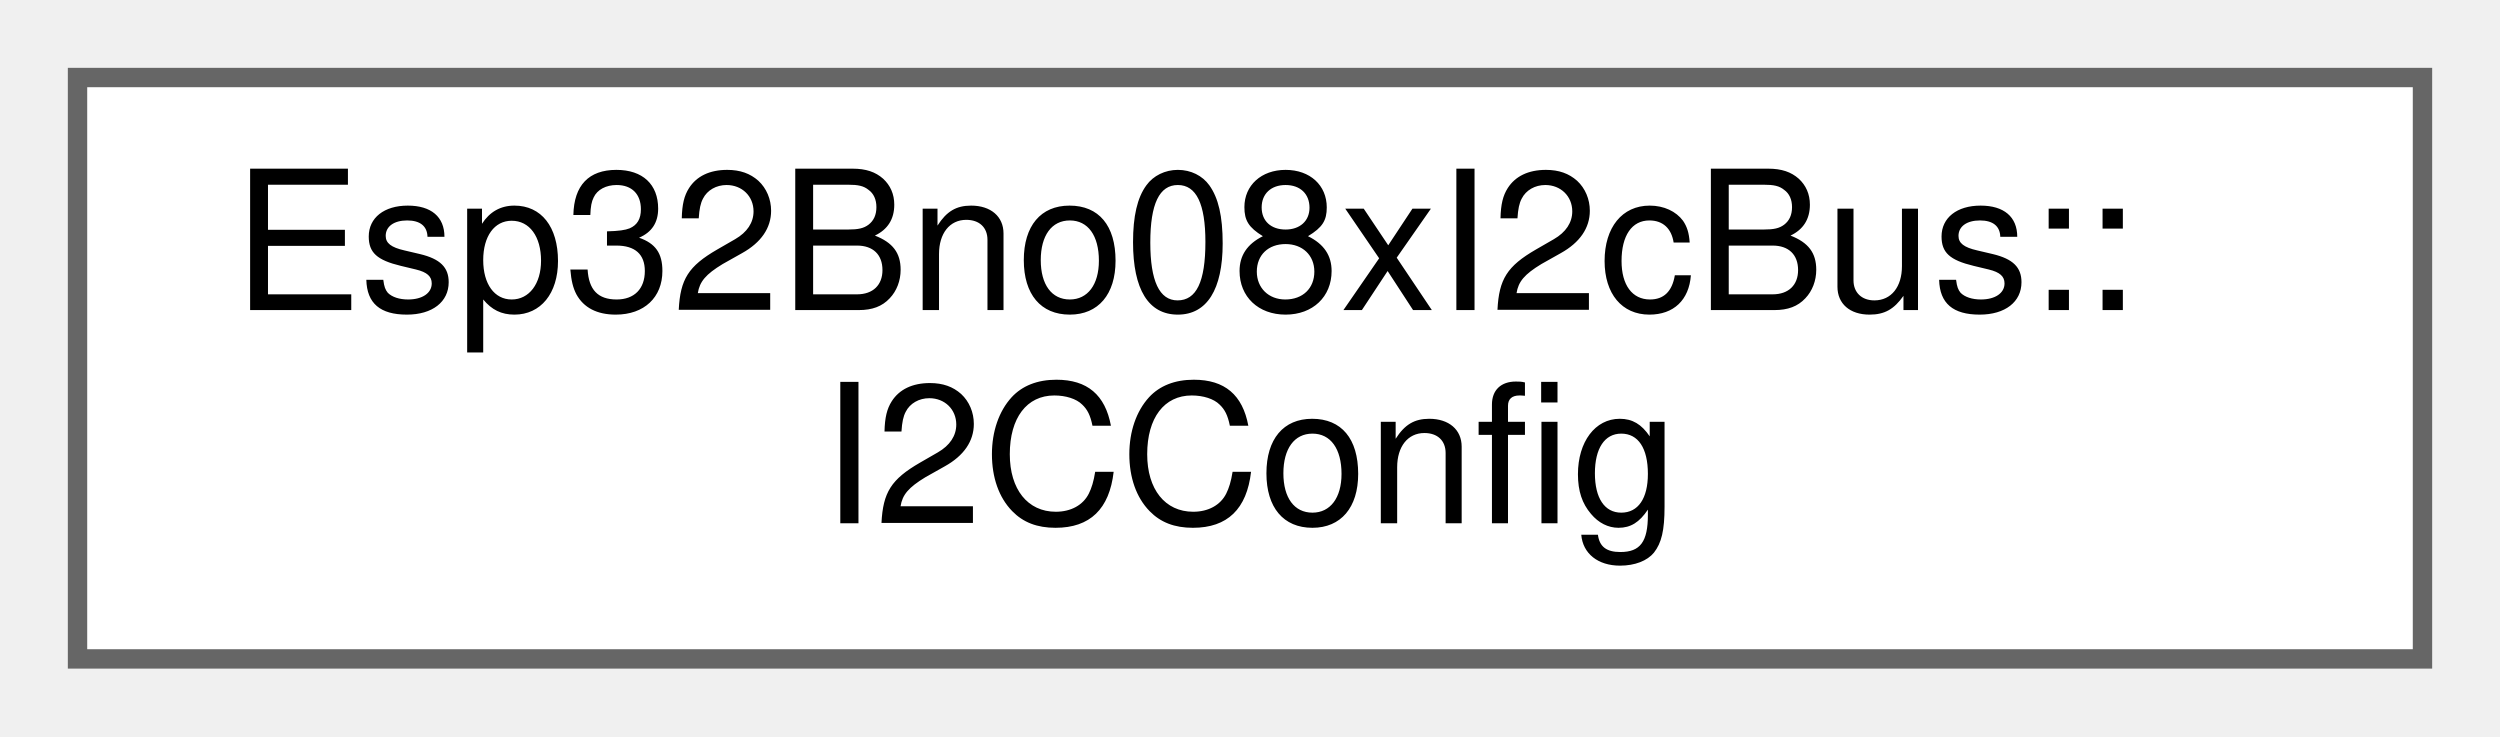
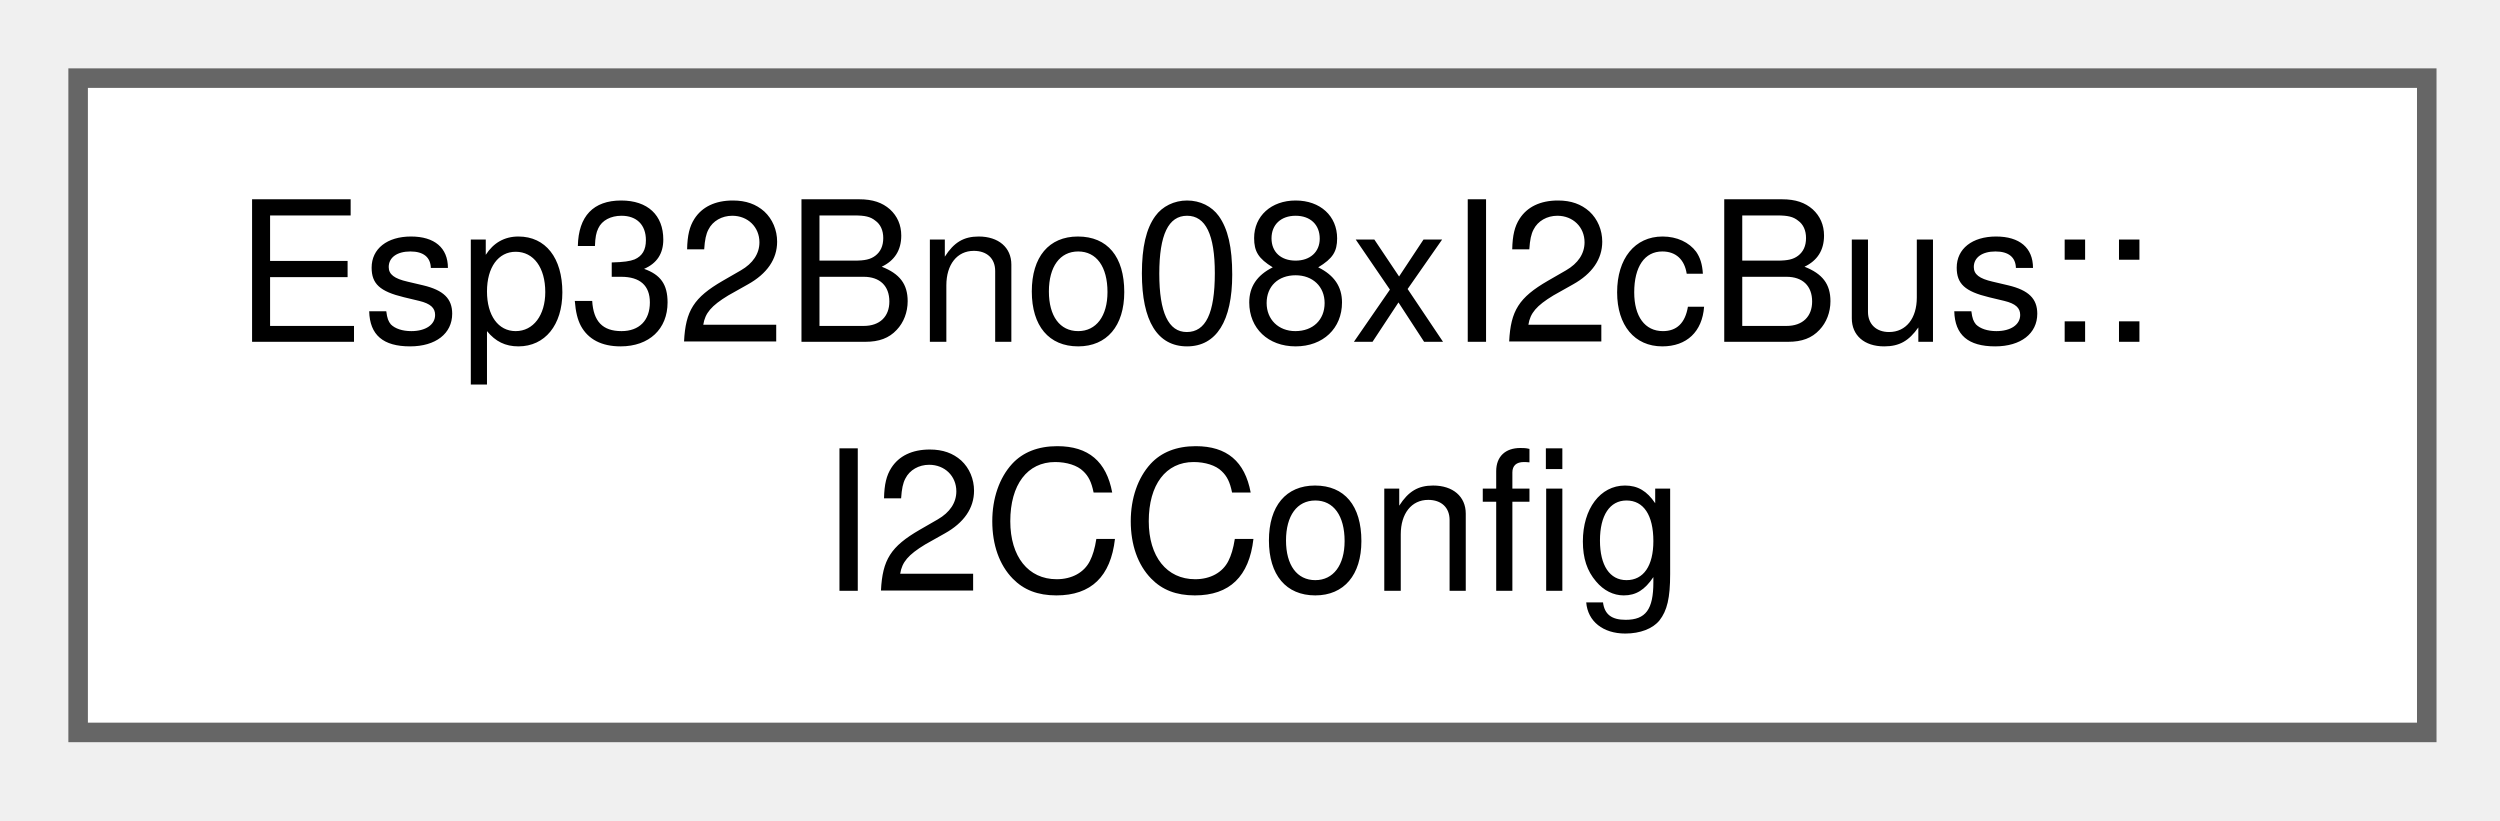
- <svg xmlns="http://www.w3.org/2000/svg" xmlns:xlink="http://www.w3.org/1999/xlink" width="129pt" height="38pt" viewBox="0.00 0.00 129.00 38.00">
-   <g id="graph0" class="graph" transform="scale(1 1) rotate(0) translate(4 34)">
+ <svg xmlns="http://www.w3.org/2000/svg" xmlns:xlink="http://www.w3.org/1999/xlink" width="128pt" height="42pt" viewBox="0.00 0.00 128.00 42.00">
+   <g id="graph0" class="graph" transform="scale(1 1) rotate(0) translate(4 37.5)">
    <g id="Node000000" class="node">
      <g id="a_Node000000">
        <a xlink:href="structEsp32Bno08xI2cBus_1_1I2CConfig.html" target="_top" xlink:title="I2C bus and device configuration structure.">
-           <polygon fill="white" stroke="#666666" points="121,-30 0,-30 0,0 121,0 121,-30" />
-           <text text-anchor="start" x="8" y="-18" font-family="Helvetica,sans-Serif" font-size="10.00">Esp32Bno08xI2cBus::</text>
-           <text text-anchor="middle" x="60.5" y="-7" font-family="Helvetica,sans-Serif" font-size="10.00">I2CConfig</text>
+           <polygon fill="white" stroke="#666666" points="120.25,-33.5 0,-33.5 0,0 120.25,0 120.25,-33.5" />
+           <text xml:space="preserve" text-anchor="start" x="8" y="-20" font-family="Helvetica,sans-Serif" font-size="10.00">Esp32Bno08xI2cBus::</text>
+           <text xml:space="preserve" text-anchor="middle" x="60.12" y="-7.25" font-family="Helvetica,sans-Serif" font-size="10.00">I2CConfig</text>
        </a>
      </g>
    </g>
  </g>
</svg>
